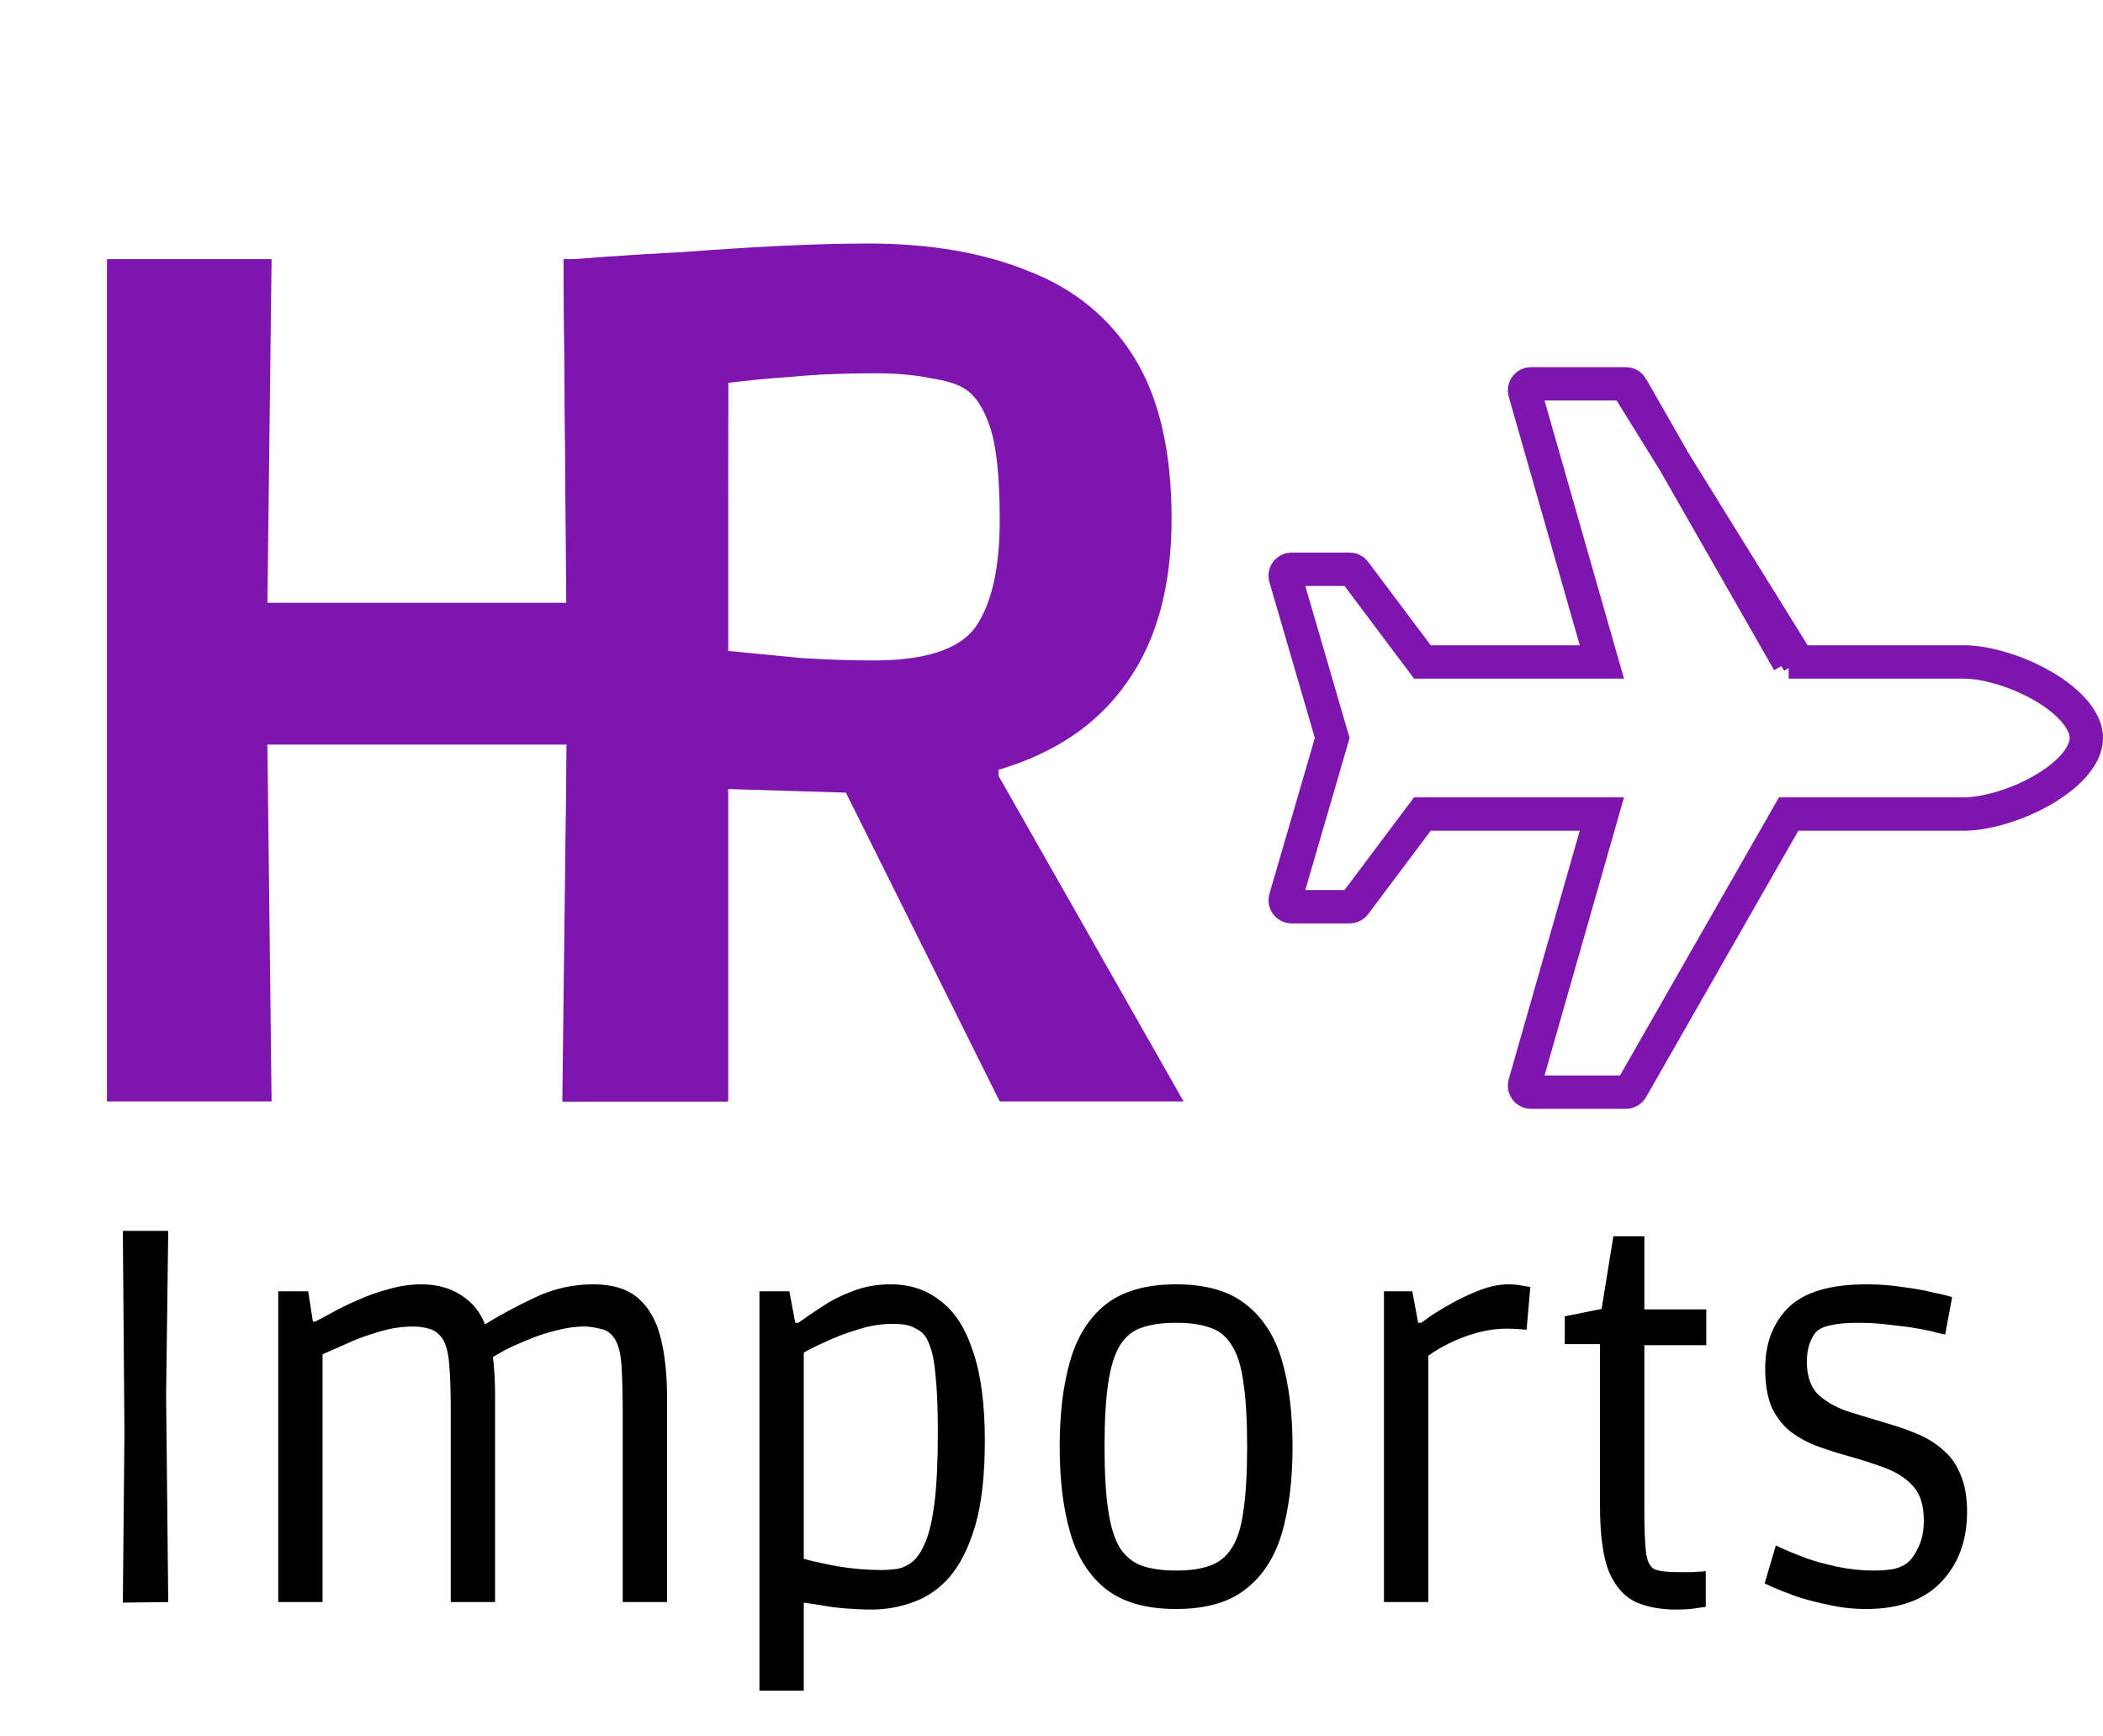
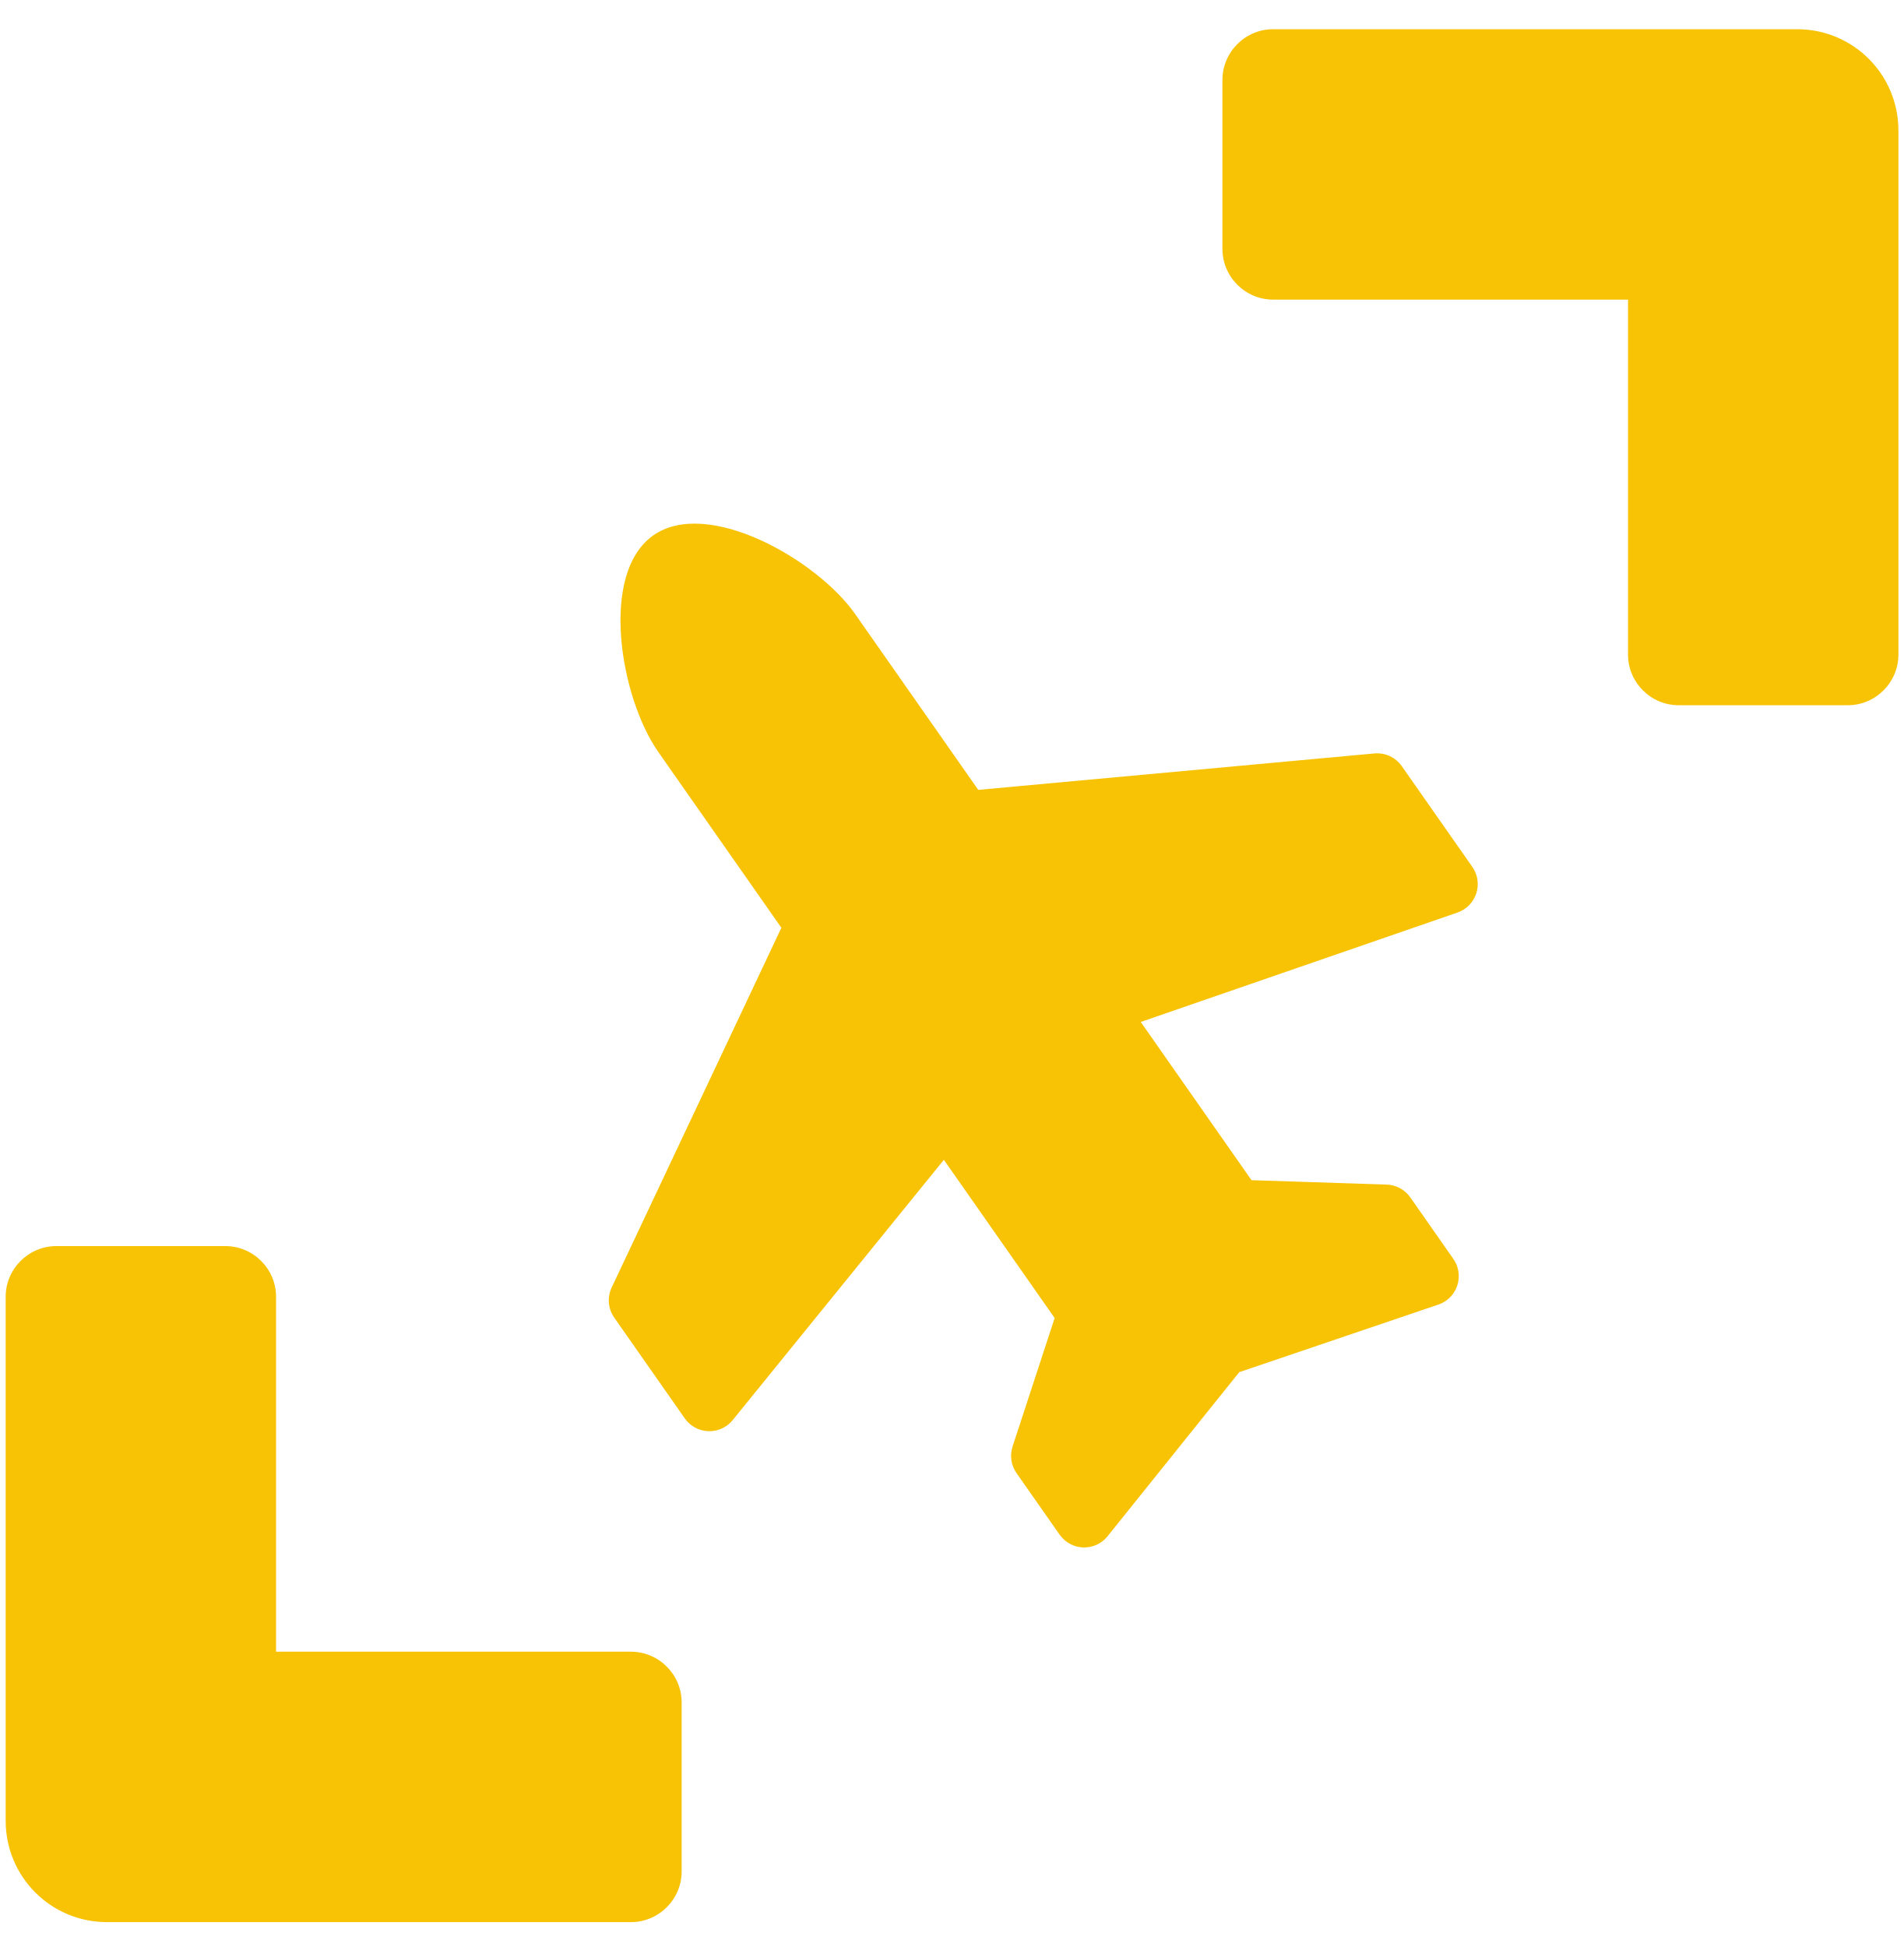
- <svg xmlns="http://www.w3.org/2000/svg" width="63" height="52" viewBox="0 0 63 52" fill="none">
-   <path d="M16.845 33L16.989 21.228L16.881 7.8C17.049 7.776 17.469 7.74 18.141 7.692C18.813 7.644 19.605 7.596 20.517 7.548C21.453 7.476 22.401 7.416 23.361 7.368C24.345 7.32 25.221 7.296 25.989 7.296C27.861 7.296 29.469 7.572 30.813 8.124C32.181 8.652 33.237 9.516 33.981 10.716C34.725 11.916 35.097 13.524 35.097 15.54C35.097 17.556 34.653 19.188 33.765 20.436C32.901 21.684 31.617 22.56 29.913 23.064V23.244L35.457 33H29.949L25.341 23.748L21.777 23.64V33H16.845ZM26.169 19.788C27.729 19.788 28.749 19.452 29.229 18.78C29.709 18.084 29.949 17.016 29.949 15.576C29.949 14.304 29.853 13.38 29.661 12.804C29.469 12.228 29.217 11.844 28.905 11.652C28.689 11.508 28.341 11.4 27.861 11.328C27.405 11.232 26.853 11.184 26.205 11.184C25.245 11.184 24.405 11.22 23.685 11.292C22.989 11.34 22.365 11.4 21.813 11.472L21.777 19.5C22.521 19.572 23.265 19.644 24.009 19.716C24.777 19.764 25.497 19.788 26.169 19.788Z" fill="#7D15AE" />
-   <path d="M3.204 33V7.764H8.136L7.992 19.644L5.832 18.06H19.188L16.992 19.644L16.884 7.764H21.816V33H16.884L16.992 20.724L19.188 22.308H5.832L7.992 20.724L8.136 33H3.204Z" fill="#7D15AE" />
-   <path d="M3.68 48.016L3.728 42.912L3.68 36.88H5.04L4.976 41.792L5.04 48L3.68 48.016ZM8.335 48V38.688H9.231L9.375 39.6H9.439C9.535 39.547 9.695 39.461 9.919 39.344C10.143 39.216 10.404 39.088 10.703 38.96C11.001 38.821 11.316 38.709 11.647 38.624C11.977 38.528 12.303 38.48 12.623 38.48C13.081 38.48 13.476 38.587 13.807 38.8C14.148 39.013 14.388 39.307 14.527 39.68C14.975 39.403 15.471 39.136 16.015 38.88C16.569 38.613 17.156 38.48 17.775 38.48C18.351 38.48 18.799 38.619 19.119 38.896C19.439 39.173 19.663 39.568 19.791 40.08C19.919 40.581 19.983 41.179 19.983 41.872V48H18.655V42.32C18.655 41.819 18.644 41.371 18.623 40.976C18.601 40.581 18.532 40.293 18.415 40.112C18.308 39.941 18.159 39.84 17.967 39.808C17.785 39.765 17.636 39.744 17.519 39.744C17.231 39.744 16.932 39.787 16.623 39.872C16.324 39.947 16.041 40.043 15.775 40.16C15.508 40.267 15.284 40.368 15.103 40.464C14.932 40.56 14.82 40.624 14.767 40.656C14.788 40.827 14.804 41.008 14.815 41.2C14.825 41.392 14.831 41.595 14.831 41.808V48H13.503V42.272C13.503 41.664 13.487 41.195 13.455 40.864C13.433 40.533 13.364 40.277 13.247 40.096C13.14 39.947 13.007 39.851 12.847 39.808C12.687 39.765 12.532 39.744 12.383 39.744C12.02 39.744 11.657 39.803 11.295 39.92C10.932 40.027 10.607 40.149 10.319 40.288C10.031 40.416 9.812 40.512 9.663 40.576V48H8.335ZM22.751 50.656V38.688H23.647L23.823 39.632H23.919C24.121 39.483 24.356 39.323 24.623 39.152C24.889 38.971 25.193 38.816 25.535 38.688C25.887 38.549 26.271 38.48 26.687 38.48C27.263 38.48 27.759 38.645 28.175 38.976C28.601 39.296 28.927 39.803 29.151 40.496C29.385 41.179 29.503 42.069 29.503 43.168C29.503 44.203 29.407 45.051 29.215 45.712C29.023 46.363 28.767 46.875 28.447 47.248C28.127 47.611 27.764 47.861 27.359 48C26.953 48.149 26.543 48.224 26.127 48.224C25.871 48.224 25.609 48.213 25.343 48.192C25.076 48.171 24.831 48.139 24.607 48.096C24.393 48.064 24.217 48.037 24.079 48.016V50.656H22.751ZM26.431 47.04C26.548 47.04 26.692 47.029 26.863 47.008C27.044 46.976 27.204 46.901 27.343 46.784C27.492 46.656 27.62 46.459 27.727 46.192C27.844 45.915 27.935 45.515 27.999 44.992C28.063 44.469 28.095 43.776 28.095 42.912C28.095 42.208 28.073 41.659 28.031 41.264C27.999 40.859 27.945 40.56 27.871 40.368C27.807 40.165 27.727 40.021 27.631 39.936C27.577 39.883 27.481 39.824 27.343 39.76C27.215 39.696 27.012 39.664 26.735 39.664C26.393 39.664 26.041 39.723 25.679 39.84C25.327 39.947 25.007 40.069 24.719 40.208C24.431 40.336 24.217 40.443 24.079 40.528V46.704C24.303 46.768 24.639 46.843 25.087 46.928C25.535 47.003 25.983 47.04 26.431 47.04ZM35.233 48.208C34.348 48.208 33.649 48.011 33.137 47.616C32.636 47.221 32.278 46.661 32.065 45.936C31.852 45.211 31.745 44.347 31.745 43.344C31.745 42.341 31.852 41.477 32.065 40.752C32.278 40.027 32.636 39.467 33.137 39.072C33.649 38.677 34.348 38.48 35.233 38.48C36.118 38.48 36.812 38.677 37.313 39.072C37.825 39.467 38.188 40.027 38.401 40.752C38.614 41.477 38.721 42.341 38.721 43.344C38.721 44.347 38.614 45.211 38.401 45.936C38.188 46.661 37.825 47.221 37.313 47.616C36.812 48.011 36.118 48.208 35.233 48.208ZM35.233 47.056C35.638 47.056 35.974 47.008 36.241 46.912C36.518 46.816 36.737 46.64 36.897 46.384C37.068 46.128 37.185 45.755 37.249 45.264C37.324 44.773 37.361 44.133 37.361 43.344C37.361 42.555 37.324 41.915 37.249 41.424C37.185 40.933 37.068 40.56 36.897 40.304C36.737 40.037 36.518 39.861 36.241 39.776C35.974 39.68 35.638 39.632 35.233 39.632C34.828 39.632 34.486 39.68 34.209 39.776C33.942 39.861 33.724 40.037 33.553 40.304C33.393 40.56 33.276 40.933 33.201 41.424C33.126 41.915 33.089 42.555 33.089 43.344C33.089 44.133 33.126 44.773 33.201 45.264C33.276 45.755 33.393 46.128 33.553 46.384C33.724 46.64 33.942 46.816 34.209 46.912C34.486 47.008 34.828 47.056 35.233 47.056ZM41.46 48V38.688H42.308L42.484 39.632H42.58C42.58 39.632 42.66 39.573 42.82 39.456C42.99 39.339 43.209 39.205 43.476 39.056C43.742 38.907 44.025 38.773 44.324 38.656C44.633 38.539 44.921 38.48 45.188 38.48C45.348 38.48 45.497 38.496 45.636 38.528C45.774 38.549 45.844 38.56 45.844 38.56L45.732 39.84C45.732 39.84 45.662 39.835 45.524 39.824C45.385 39.813 45.257 39.808 45.14 39.808C44.841 39.808 44.537 39.851 44.228 39.936C43.929 40.021 43.652 40.128 43.396 40.256C43.14 40.384 42.937 40.507 42.788 40.624V48H41.46ZM50.204 48.224C49.746 48.224 49.346 48.149 49.004 48C48.663 47.84 48.396 47.541 48.204 47.104C48.023 46.656 47.932 45.995 47.932 45.12V40.272H46.876V39.44L47.98 39.216L48.332 37.04H49.26V39.232H51.116V40.304H49.26V45.216C49.26 45.803 49.276 46.229 49.308 46.496C49.34 46.763 49.42 46.933 49.548 47.008C49.687 47.072 49.916 47.104 50.236 47.104C50.407 47.104 50.556 47.104 50.684 47.104C50.812 47.093 50.914 47.088 50.988 47.088C51.063 47.077 51.1 47.072 51.1 47.072V48.144C51.1 48.144 51.02 48.155 50.86 48.176C50.7 48.208 50.482 48.224 50.204 48.224ZM55.904 48.208C55.51 48.208 55.131 48.165 54.768 48.08C54.406 48.005 54.08 47.92 53.792 47.824C53.504 47.717 53.275 47.627 53.104 47.552C52.944 47.477 52.864 47.44 52.864 47.44L53.2 46.304C53.2 46.304 53.28 46.341 53.44 46.416C53.611 46.491 53.835 46.581 54.112 46.688C54.39 46.784 54.704 46.869 55.056 46.944C55.408 47.019 55.771 47.056 56.144 47.056C56.358 47.056 56.555 47.04 56.736 47.008C56.918 46.965 57.062 46.896 57.168 46.8C57.286 46.693 57.392 46.533 57.488 46.32C57.584 46.107 57.632 45.851 57.632 45.552C57.632 45.104 57.526 44.763 57.312 44.528C57.099 44.293 56.822 44.112 56.48 43.984C56.139 43.856 55.776 43.739 55.392 43.632C55.083 43.547 54.779 43.451 54.48 43.344C54.182 43.237 53.91 43.093 53.664 42.912C53.43 42.731 53.238 42.491 53.088 42.192C52.95 41.883 52.88 41.488 52.88 41.008C52.88 40.251 53.11 39.643 53.568 39.184C54.038 38.715 54.822 38.48 55.92 38.48C56.294 38.48 56.651 38.507 56.992 38.56C57.334 38.603 57.632 38.656 57.888 38.72C58.155 38.773 58.352 38.821 58.48 38.864L58.272 39.984C58.272 39.984 58.198 39.968 58.048 39.936C57.91 39.893 57.718 39.851 57.472 39.808C57.227 39.765 56.95 39.728 56.64 39.696C56.331 39.653 56.006 39.632 55.664 39.632C55.344 39.632 55.088 39.653 54.896 39.696C54.704 39.728 54.56 39.781 54.464 39.856C54.368 39.931 54.288 40.053 54.224 40.224C54.16 40.384 54.128 40.576 54.128 40.8C54.128 41.248 54.251 41.584 54.496 41.808C54.752 42.032 55.072 42.203 55.456 42.32C55.851 42.437 56.256 42.56 56.672 42.688C56.96 42.773 57.238 42.875 57.504 42.992C57.771 43.109 58.011 43.264 58.224 43.456C58.448 43.648 58.619 43.893 58.736 44.192C58.864 44.491 58.928 44.859 58.928 45.296C58.928 46.16 58.667 46.864 58.144 47.408C57.632 47.941 56.886 48.208 55.904 48.208Z" fill="black" />
-   <path d="M53.583 19.833L53.439 19.581L48.877 11.598L53.583 19.833ZM53.583 19.833H53.873M53.583 19.833H53.873M53.873 19.833H58.833C59.492 19.833 60.447 20.11 61.237 20.577C61.628 20.808 61.954 21.072 62.177 21.346C62.4 21.619 62.5 21.876 62.5 22.111C62.5 22.346 62.4 22.603 62.177 22.877C61.954 23.15 61.628 23.414 61.237 23.645C60.447 24.112 59.492 24.389 58.833 24.389H53.873H53.583L53.439 24.641L48.877 32.624C48.877 32.624 48.877 32.624 48.877 32.624C48.842 32.685 48.777 32.722 48.708 32.722H45.865C45.736 32.722 45.642 32.599 45.678 32.474L47.806 25.026L47.988 24.389H47.325H42.861H42.611L42.461 24.589L40.586 27.089L40.586 27.089C40.549 27.138 40.492 27.167 40.43 27.167H38.695C38.57 27.167 38.479 27.052 38.505 26.932L39.869 22.251L39.91 22.111L39.869 21.971L38.505 17.29C38.479 17.17 38.57 17.056 38.695 17.056H40.43C40.492 17.056 40.549 17.084 40.586 17.133L40.586 17.133L42.461 19.633L42.611 19.833H42.861H47.325H47.988L47.806 19.196L45.678 11.748L45.678 11.748C45.643 11.623 45.736 11.5 45.865 11.5H48.708H48.708M53.873 19.833L48.708 11.5M48.708 11.5C48.742 11.5 48.776 11.509 48.806 11.526C48.835 11.543 48.86 11.568 48.877 11.598L48.708 11.5Z" stroke="#7D15AE" />
+ <svg xmlns="http://www.w3.org/2000/svg" width="44" height="45" viewBox="0 0 44 45" fill="none">
+   <path d="M28.256 1.847V5.753C28.256 6.398 28.783 6.925 29.428 6.925H37.631V15.128C37.631 15.773 38.158 16.3 38.803 16.3H42.709C43.354 16.3 43.881 15.773 43.881 15.128V3.019C43.881 1.72 42.836 0.675 41.537 0.675H29.428C28.783 0.675 28.256 1.203 28.256 1.847ZM15.756 43.253V39.347C15.756 38.703 15.229 38.175 14.584 38.175H6.381V29.972C6.381 29.328 5.854 28.8 5.209 28.8H1.303C0.658 28.8 0.131 29.328 0.131 29.972V42.081C0.131 43.38 1.176 44.425 2.475 44.425H14.584C15.229 44.425 15.756 43.898 15.756 43.253Z" fill="#F8C304" />
+   <path d="M15.216 17.38L18.061 21.443L14.138 29.759C14.086 29.869 14.064 29.992 14.074 30.114C14.085 30.236 14.127 30.353 14.198 30.454L15.828 32.782C16.093 33.16 16.645 33.18 16.936 32.822L21.817 26.806L24.378 30.463L23.405 33.433C23.337 33.641 23.371 33.869 23.496 34.047L24.492 35.469C24.751 35.839 25.289 35.867 25.585 35.526L28.645 31.714L33.273 30.143C33.695 29.981 33.852 29.466 33.593 29.096L32.598 27.674C32.472 27.495 32.27 27.386 32.052 27.379L28.928 27.277L26.368 23.62L33.689 21.091C34.125 20.94 34.296 20.414 34.032 20.036L32.401 17.707C32.258 17.503 32.017 17.392 31.769 17.414L22.612 18.256L19.767 14.193C18.887 12.936 16.358 11.493 15.102 12.373C13.845 13.253 14.336 16.123 15.216 17.38Z" fill="#F8C304" />
</svg>
